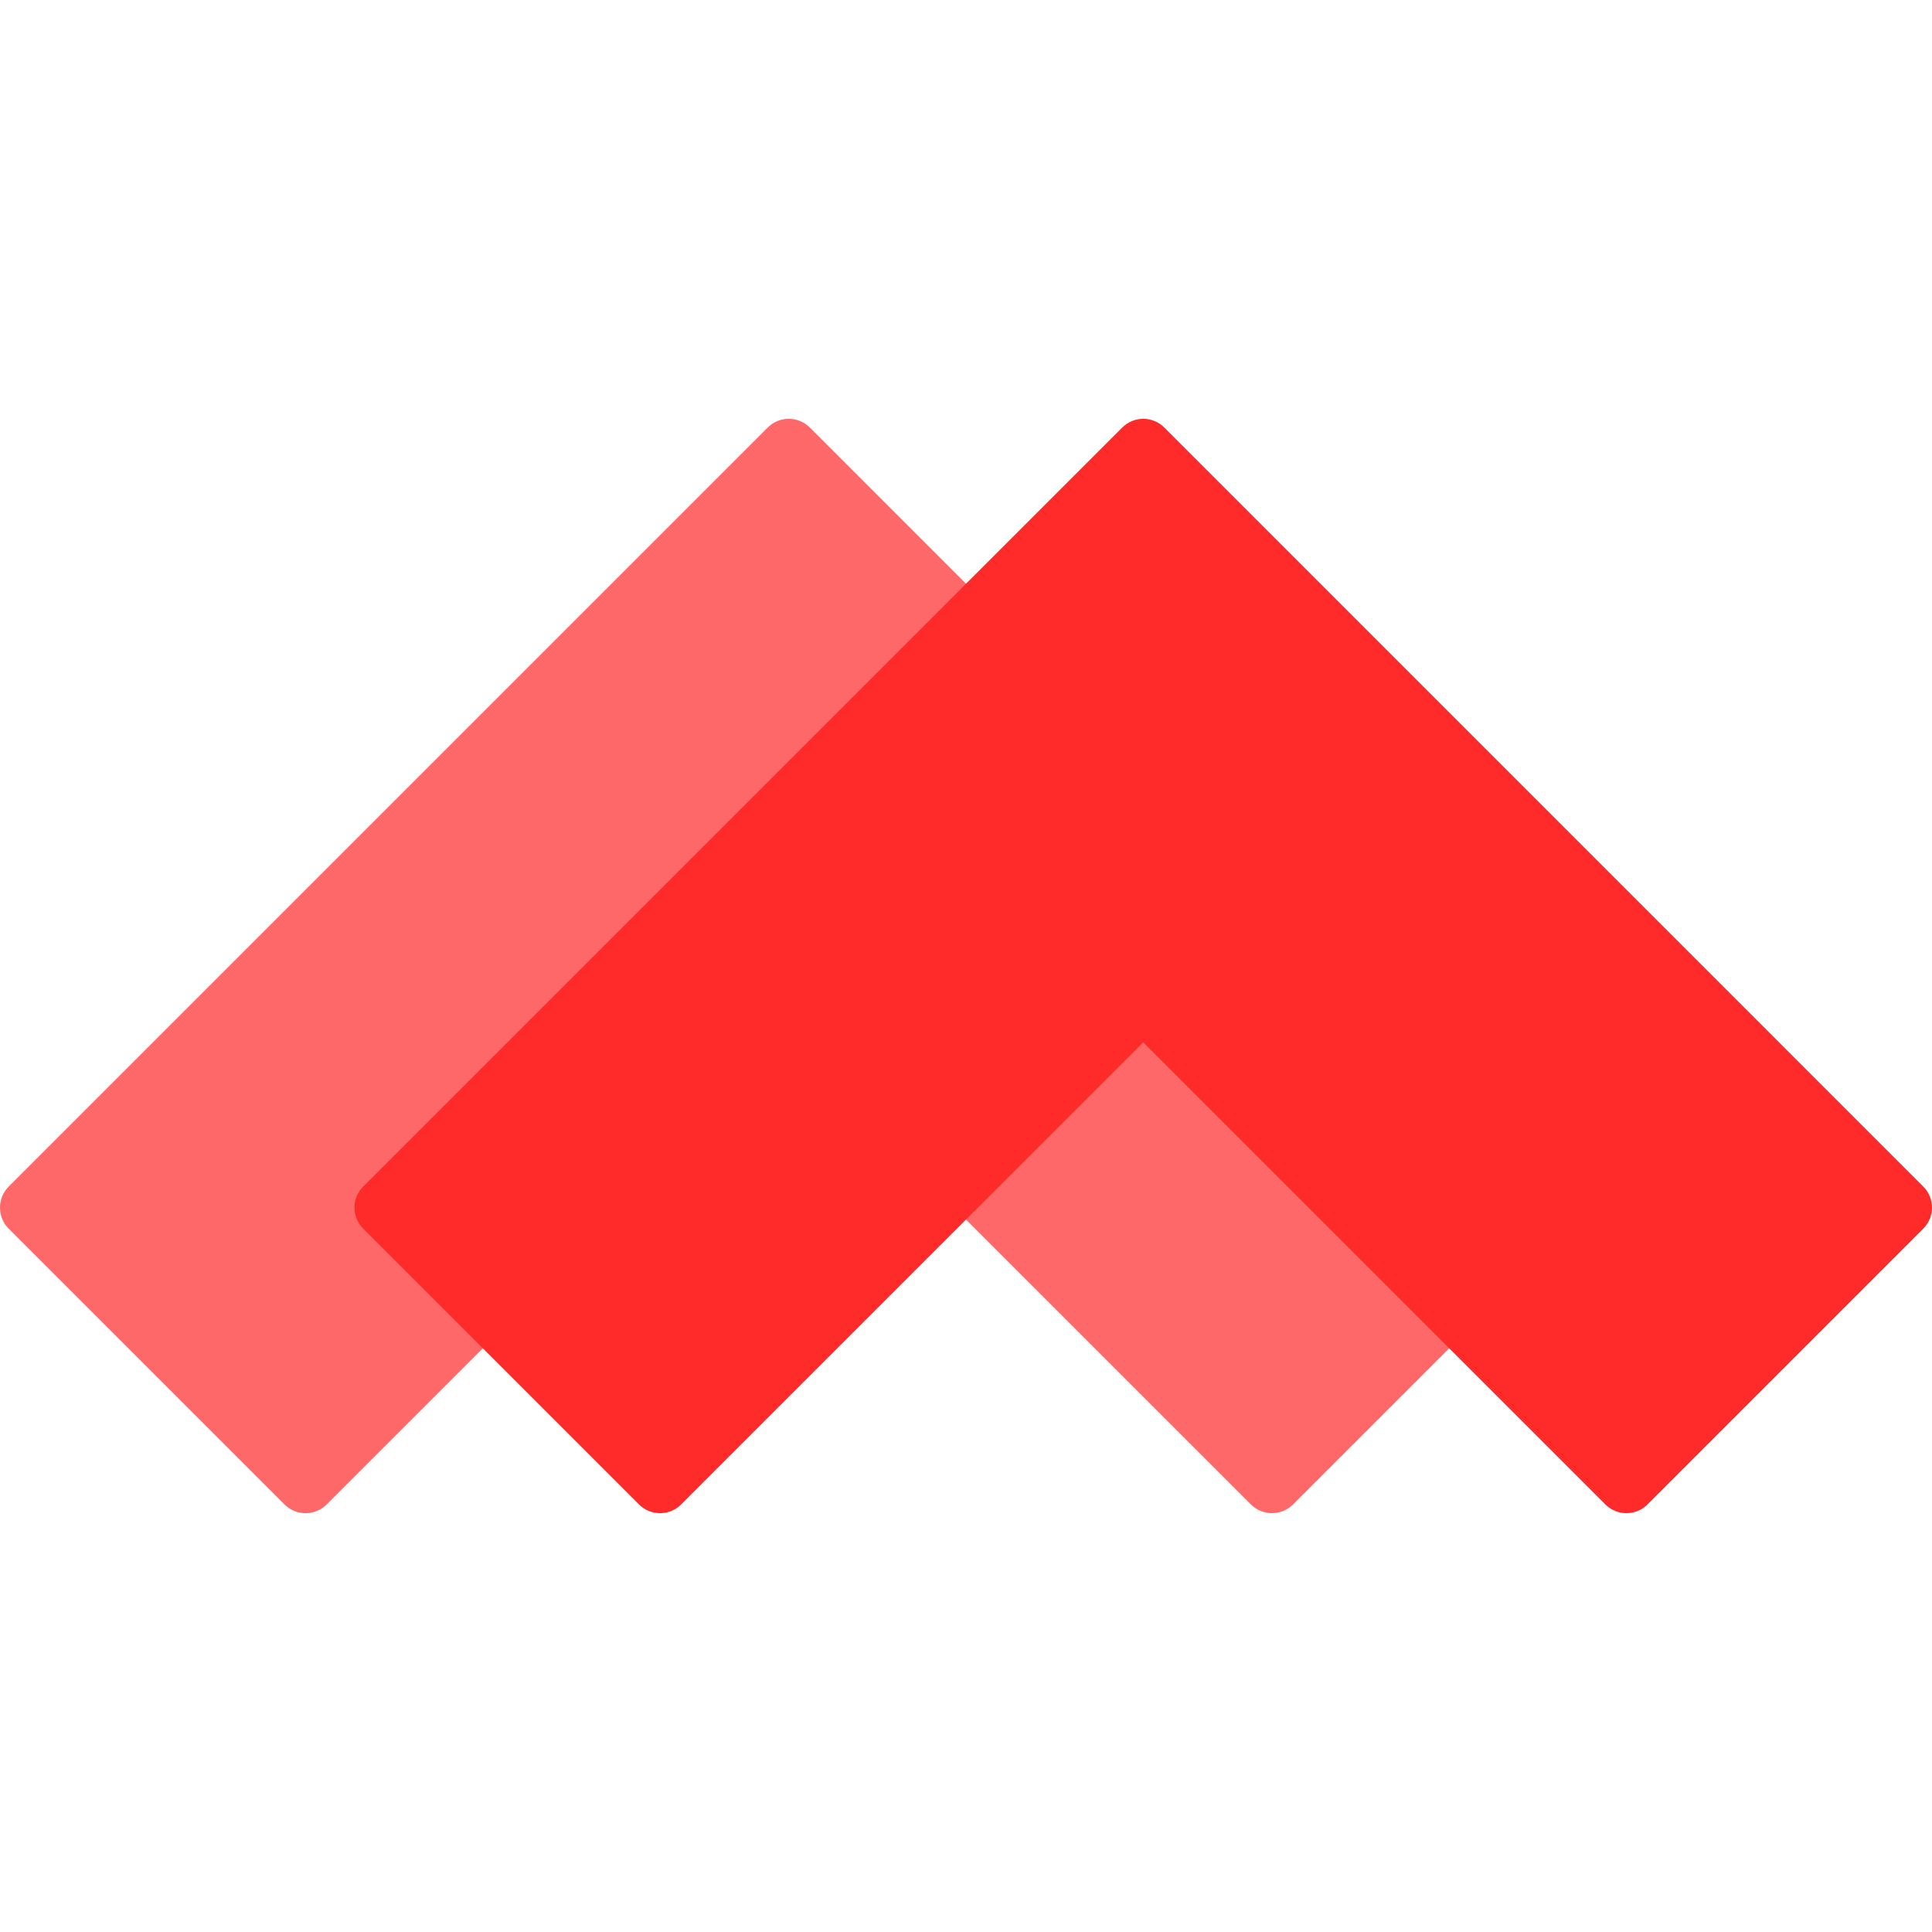
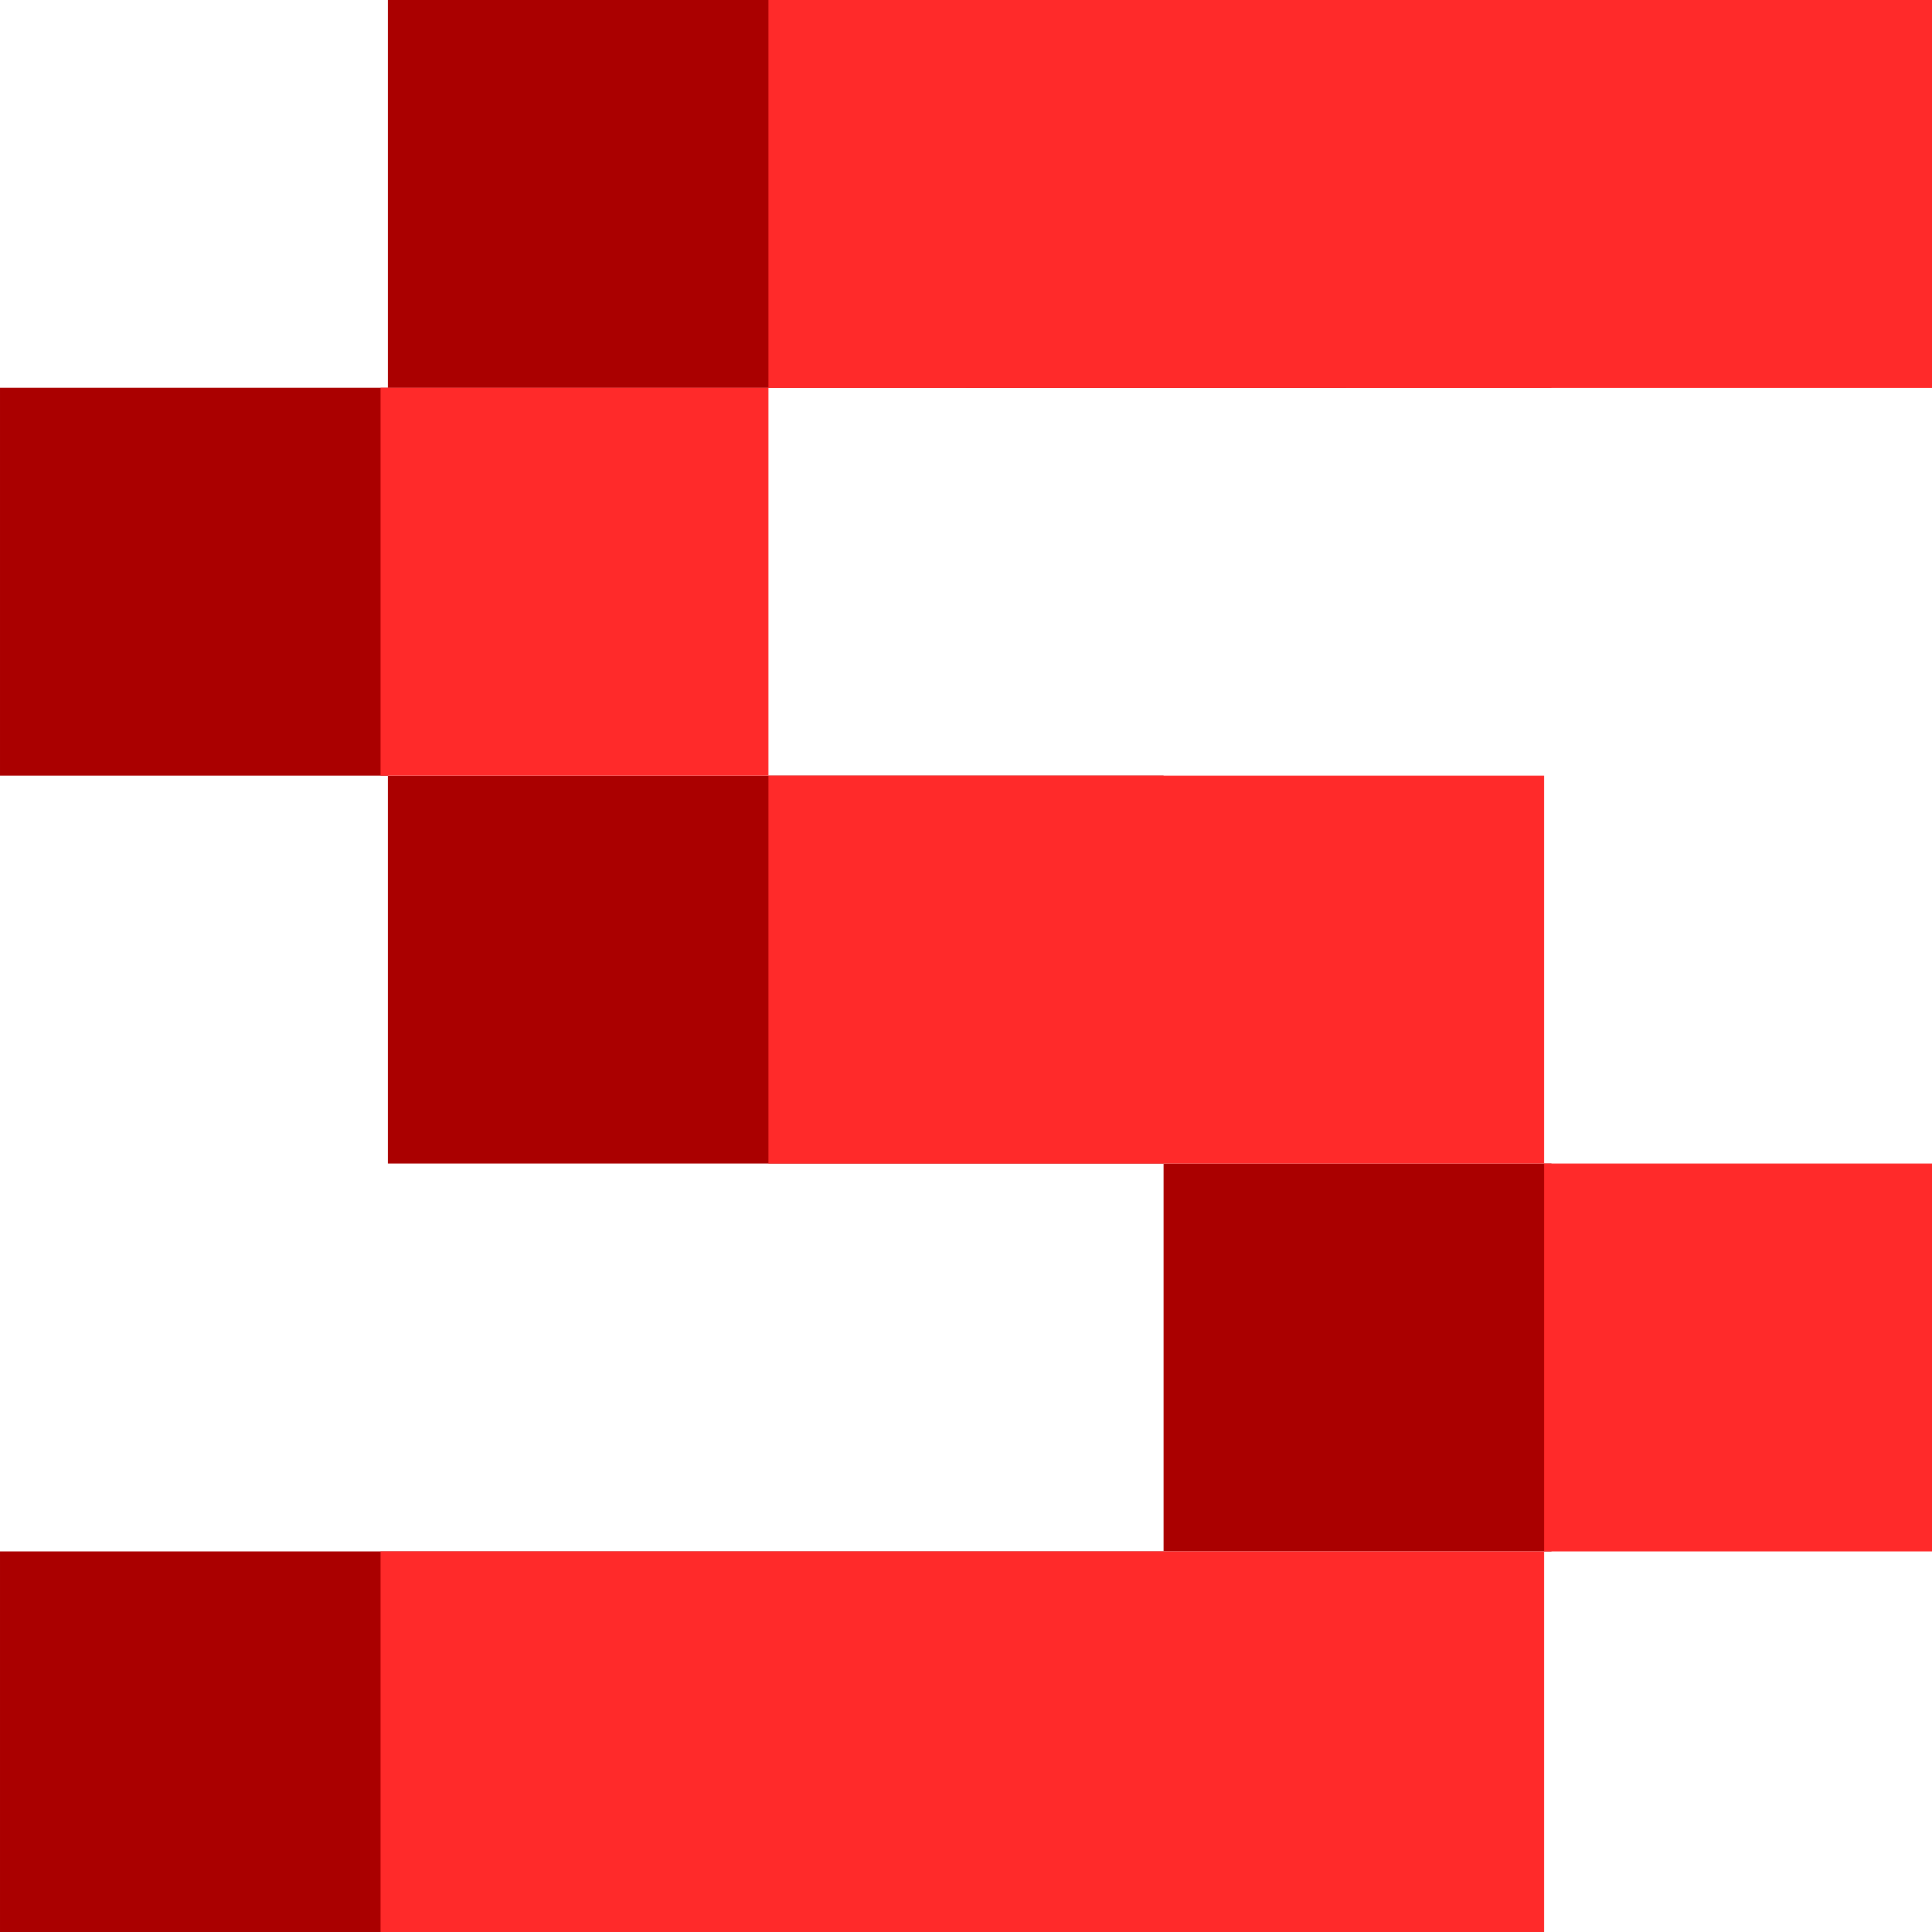
- <svg xmlns="http://www.w3.org/2000/svg" width="50mm" height="50mm" viewBox="0 0 50 50" version="1.1" id="svg5" xml:space="preserve">
-   <defs id="defs2">
-     <rect x="15.738" y="19.512" width="345.663" height="339.638" id="rect5418" />
-   </defs>
+ <svg xmlns="http://www.w3.org/2000/svg" width="50mm" height="50mm" viewBox="0 0 50 50" version="1.1" id="svg5">
+   <defs id="defs2" />
  <g id="layer1">
-     <path id="rect17295" style="fill:#ff2a2a;fill-opacity:0.705;stroke-width:0.285;-inkscape-stroke:none;stop-color:#000000" d="m 0.227,30.706 c -0.303,0.303 -0.303,0.791 -2.5989e-4,1.093 L 7.362,38.934 c 0.303,0.303 0.791,0.303 1.093,-2.6e-4 L 20.413,26.976 32.371,38.933 c 0.303,0.303 0.791,0.303 1.093,2.6e-4 l 7.135,-7.135 c 0.303,-0.303 0.303,-0.791 -2.58e-4,-1.093 L 28.094,18.201 20.96,11.066 c -0.303,-0.303 -0.79,-0.303 -1.093,0 l -7.135,7.135 z" />
-     <path id="rect17295-1" style="fill:#ff2a2a;fill-opacity:1;stroke-width:0.285;-inkscape-stroke:none;stop-color:#000000" d="m 9.401,30.706 c -0.303,0.303 -0.303,0.791 -2.596e-4,1.093 l 7.135,7.135 c 0.303,0.303 0.791,0.303 1.093,-2.6e-4 l 11.958,-11.958 11.958,11.958 c 0.303,0.303 0.791,0.303 1.093,2.6e-4 l 7.135,-7.135 c 0.303,-0.303 0.303,-0.791 -2.61e-4,-1.093 L 37.268,18.201 30.134,11.066 c -0.303,-0.303 -0.79,-0.303 -1.093,0 l -7.135,7.135 z" />
+     <g aria-label="s" id="text2242" style="font-size:35.278px;font-family:'Press Start 2P';-inkscape-font-specification:'Press Start 2P';fill:#aa0000;stroke-width:0.402;stop-color:#000000;fill-opacity:1" transform="matrix(2.276304,0,0,2.276304,-25.79499,-31.81299)">
+       <path d="M 15.742,18.385 V 13.976 H 28.971 v 4.41 z m 8.819,13.229 v -4.41 h -8.819 v -4.41 h -4.41 v -4.41 h 4.41 v 4.41 h 8.819 v 4.41 h 4.41 v 4.41 z m -13.229,4.41 v -4.41 h 13.229 v 4.41 z" style="font-family:Silkscreen;-inkscape-font-specification:Silkscreen;stroke-width:0.402;fill:#aa0000;fill-opacity:1" id="path3804" />
+     </g>
+     <g aria-label="s" id="text2242-3" style="font-size:35.278px;font-family:'Press Start 2P';-inkscape-font-specification:'Press Start 2P';fill:#ff2a2a;stroke-width:0.402;stop-color:#000000" transform="matrix(2.276304,0,0,2.276304,-15.94637,-31.81299)">
+       <path d="M 15.742,18.385 V 13.976 H 28.971 v 4.41 z m 8.819,13.229 v -4.41 h -8.819 v -4.41 h -4.41 v -4.41 h 4.41 v 4.41 h 8.819 v 4.41 h 4.41 v 4.41 z m -13.229,4.41 v -4.41 h 13.229 v 4.41 z" style="font-family:Silkscreen;-inkscape-font-specification:Silkscreen;fill:#ff2a2a;stroke-width:0.402" id="path3804-6" />
+     </g>
  </g>
</svg>
